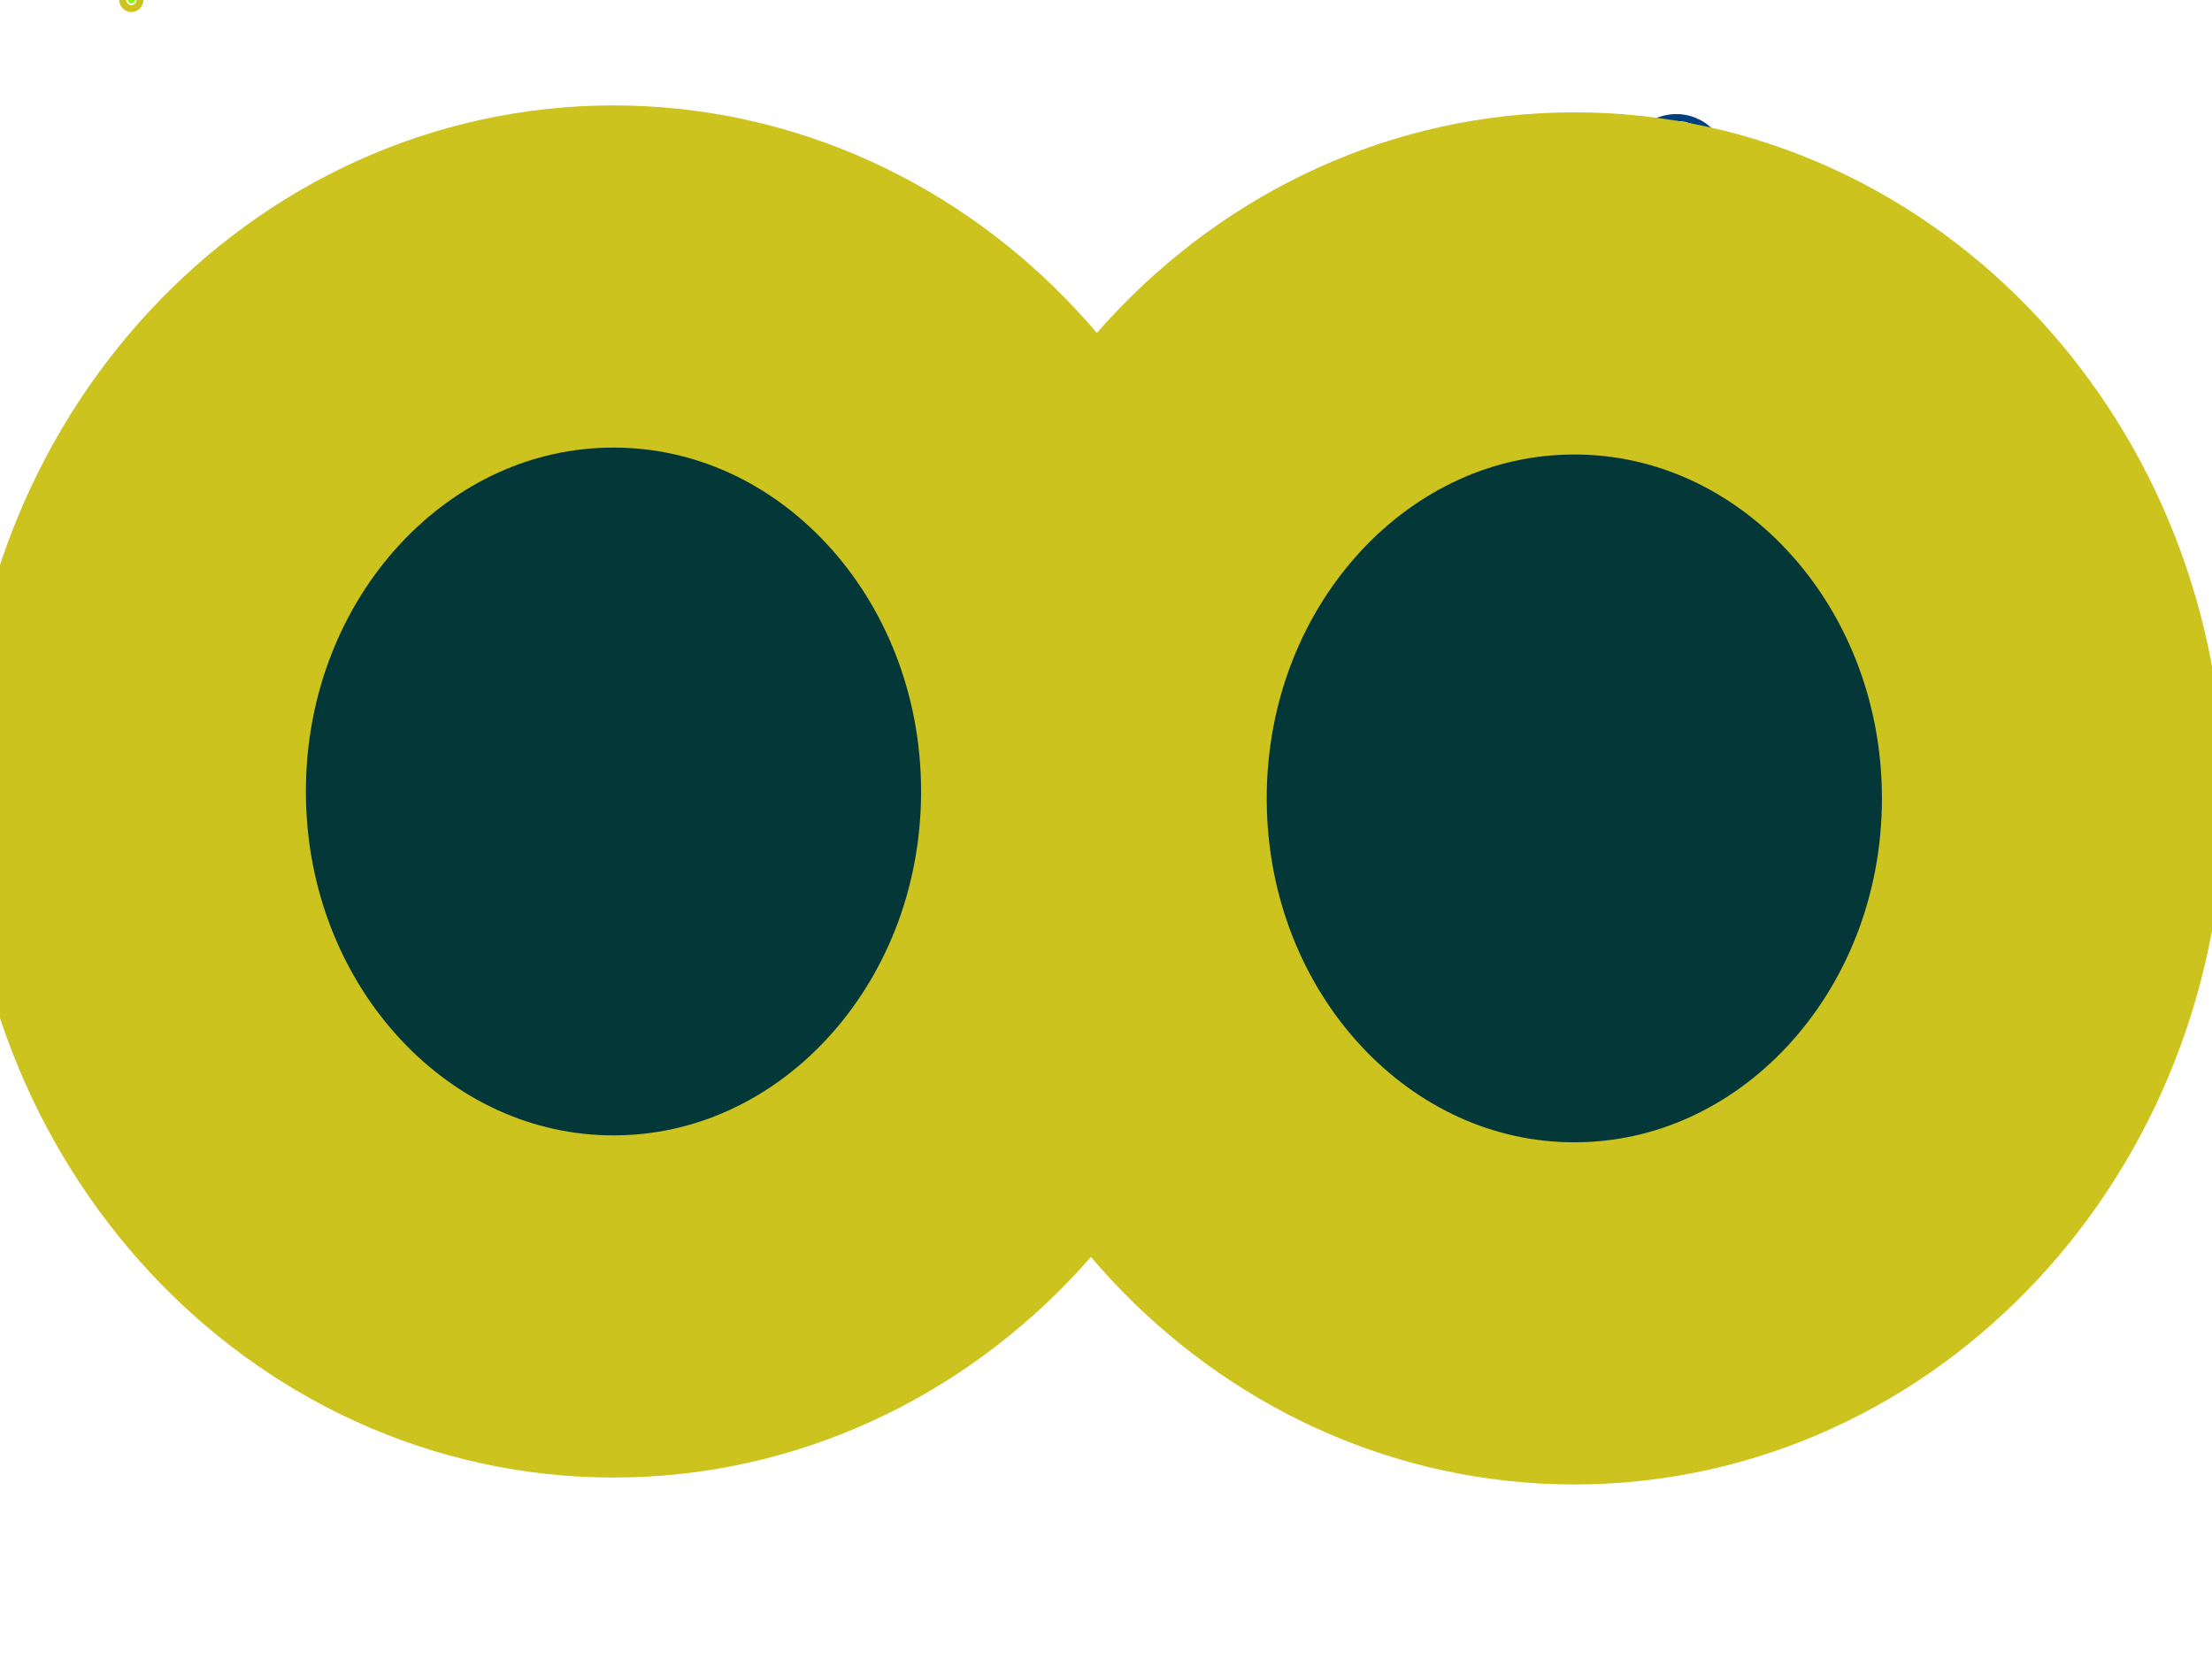
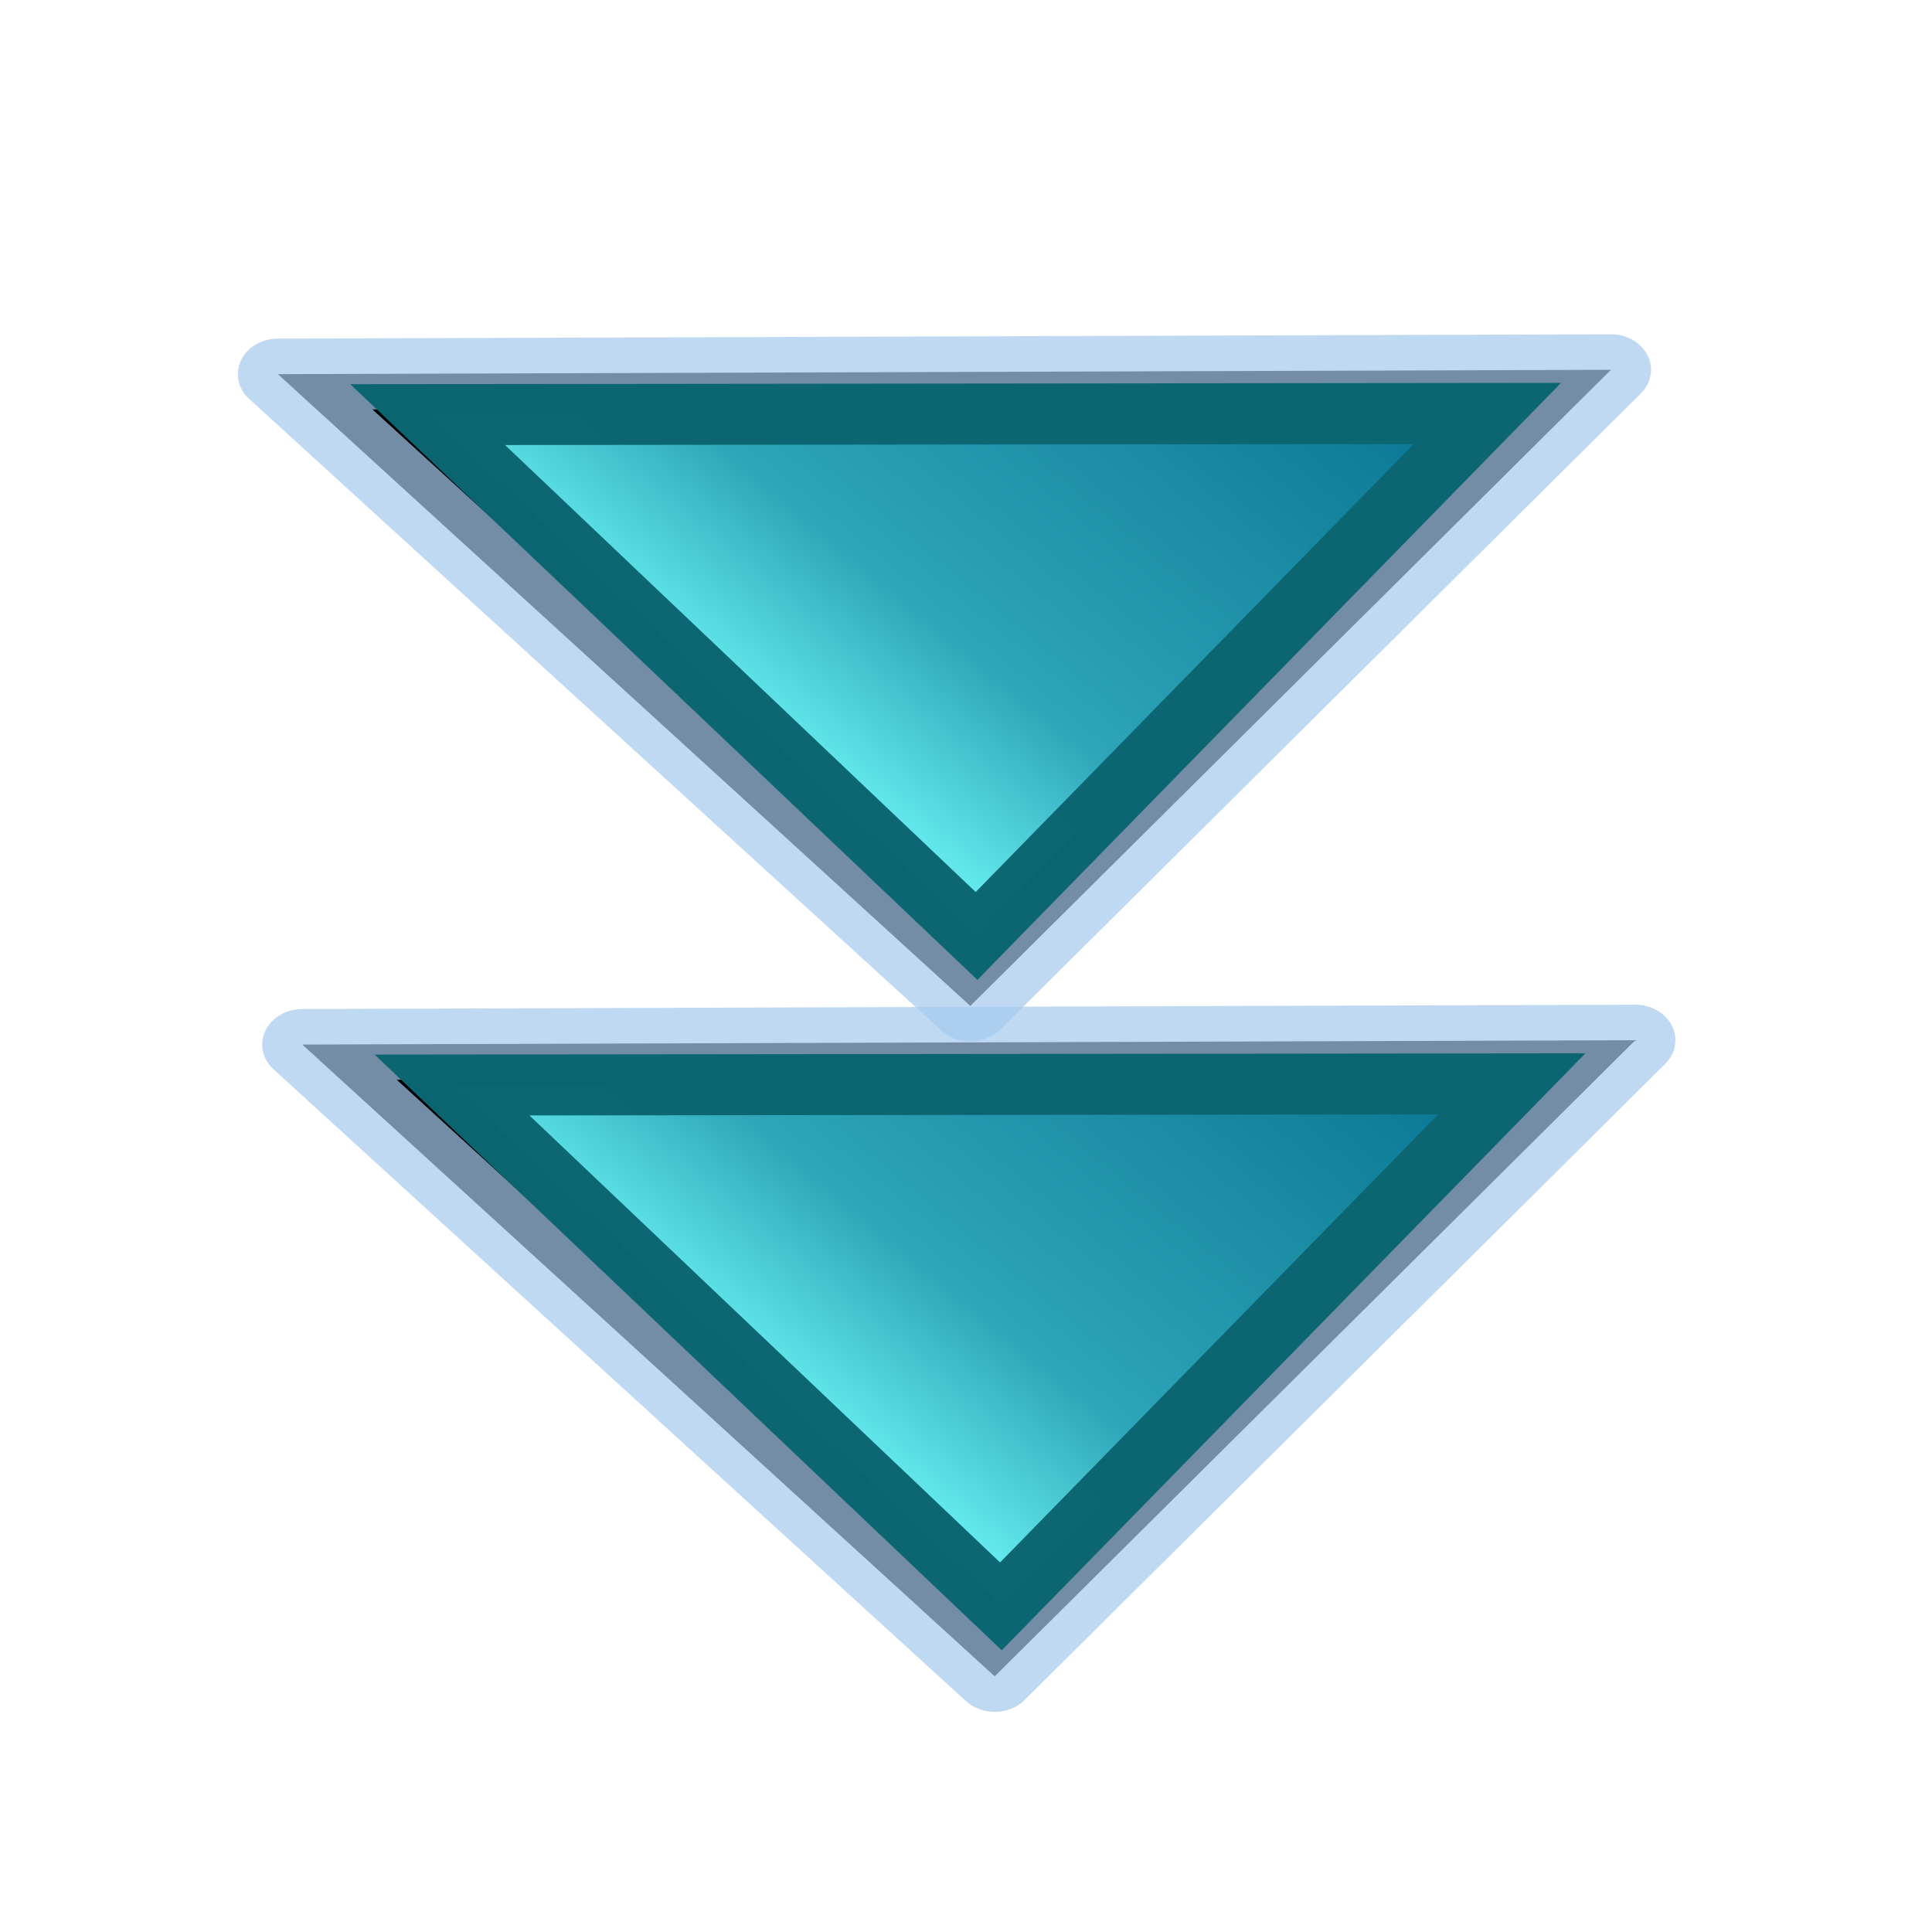
- <svg xmlns="http://www.w3.org/2000/svg" width="640" height="480">
-   <g>
-     <ellipse rx="1" id="svg_35" cy="0" cx="38" stroke-width="5" stroke="#ccc31e" fill="#7fff00" />
-     <ellipse rx="1" id="svg_91" cy="48" cx="485" stroke-linecap="round" stroke-width="28" stroke="#003f7f" fill="#ffff56" />
-     <ellipse ry="149" rx="138.5" id="svg_97" cy="229" cx="177.5" stroke-linecap="round" stroke-width="99" stroke="#ccc31e" fill="#043838" />
-     <ellipse id="svg_99" ry="149" rx="138.5" cy="231" cx="455.5" stroke-linecap="round" stroke-width="99" stroke="#ccc31e" fill="#043838" />
+ <svg xmlns="http://www.w3.org/2000/svg" xmlns:xlink="http://www.w3.org/1999/xlink" xml:space="preserve" width="128pt" height="128pt" viewBox="0 0 507.946 507.946" id="svg49">
+   <defs id="defs62">
+     <radialGradient id="aigrd1" cx="218.94" cy="219.772" r="150.706" fx="218.94" fy="219.772" gradientUnits="userSpaceOnUse" style="stroke:#000000;stroke-opacity:0.986;stroke-width:0.982;">
+       <stop offset="0" style="stop-color:#73ffff;stroke:#000000;stroke-opacity:0.986;stroke-width:0.982;" id="stop53" />
+       <stop offset="0.281" style="stop-color:#2EA6B9;stroke:#000000;stroke-opacity:0.986;stroke-width:0.982;" id="stop54" />
+       <stop offset="1" style="stop-color:#006b8b;stroke:#000000;stroke-opacity:0.986;stroke-width:0.982;" id="stop55" />
+     </radialGradient>
+     <linearGradient xlink:href="#aigrd1" id="linearGradient130" y2="1.008" x2="-0.111" y1="0.086" x1="0.381" spreadMethod="pad" gradientTransform="translate(1.72005e-09,-7.1599e-09)" gradientUnits="objectBoundingBox" />
+     <linearGradient x1="0" y1="0" x2="1" y2="0" xlink:href="#aigrd1" id="linearGradient321" />
+     <linearGradient x1="0.431" y1="0.852" x2="-0.123" y2="-0.078" xlink:href="#aigrd1" id="linearGradient334" gradientUnits="objectBoundingBox" gradientTransform="matrix(1,-1.28068e-23,-1.04254e-22,1,-2.17915e-08,-2.49062e-08)" spreadMethod="pad" />
+   </defs>
+   <g id="g2238" transform="matrix(-3.82182e-18,-1,1,-3.82182e-18,-19.0746,333.007)">
+     <path style="font-size:12;fill-rule:evenodd;stroke:#a4c9ee;stroke-width:10.824;stroke-linejoin:round;stroke-opacity:0.702;" d="M 338.593 175.32 L 435.492 261.836 L 339.257 355.345 L 338.593 175.32 z " id="path2239" transform="matrix(-1.72603,4.39772e-18,-4.96029e-18,-1.94683,820.206,783.932)" />
+     <path style="font-size:12;fill:url(#linearGradient334);fill-opacity:0.992;fill-rule:evenodd;stroke:#0c6671;stroke-width:9.603;stroke-opacity:0.992;" d="M 355.635 183.469 L 437.887 259.936 L 355.817 342.102 L 355.635 183.469 z " id="path2240" transform="matrix(-1.67014,4.25532e-18,-4.47507e-18,-1.75639,818.267,732.367)" />
+   </g>
+   <g id="g2241" transform="matrix(-3.82182e-18,-1,1,-3.82182e-18,-12.6651,509.266)">
+     <path style="font-size:12;fill-rule:evenodd;stroke:#a4c9ee;stroke-width:10.824;stroke-linejoin:round;stroke-opacity:0.702;" d="M 338.593 175.32 L 435.492 261.836 L 339.257 355.345 L 338.593 175.32 z " id="path2242" transform="matrix(-1.72603,4.39772e-18,-4.96029e-18,-1.94683,820.206,783.932)" />
+     <path style="font-size:12;fill:url(#linearGradient334);fill-opacity:0.992;fill-rule:evenodd;stroke:#0c6671;stroke-width:9.603;stroke-opacity:0.992;" d="M 355.635 183.469 L 437.887 259.936 L 355.817 342.102 L 355.635 183.469 z " id="path2243" transform="matrix(-1.67014,4.25532e-18,-4.47507e-18,-1.75639,818.267,732.367)" />
  </g>
</svg>
